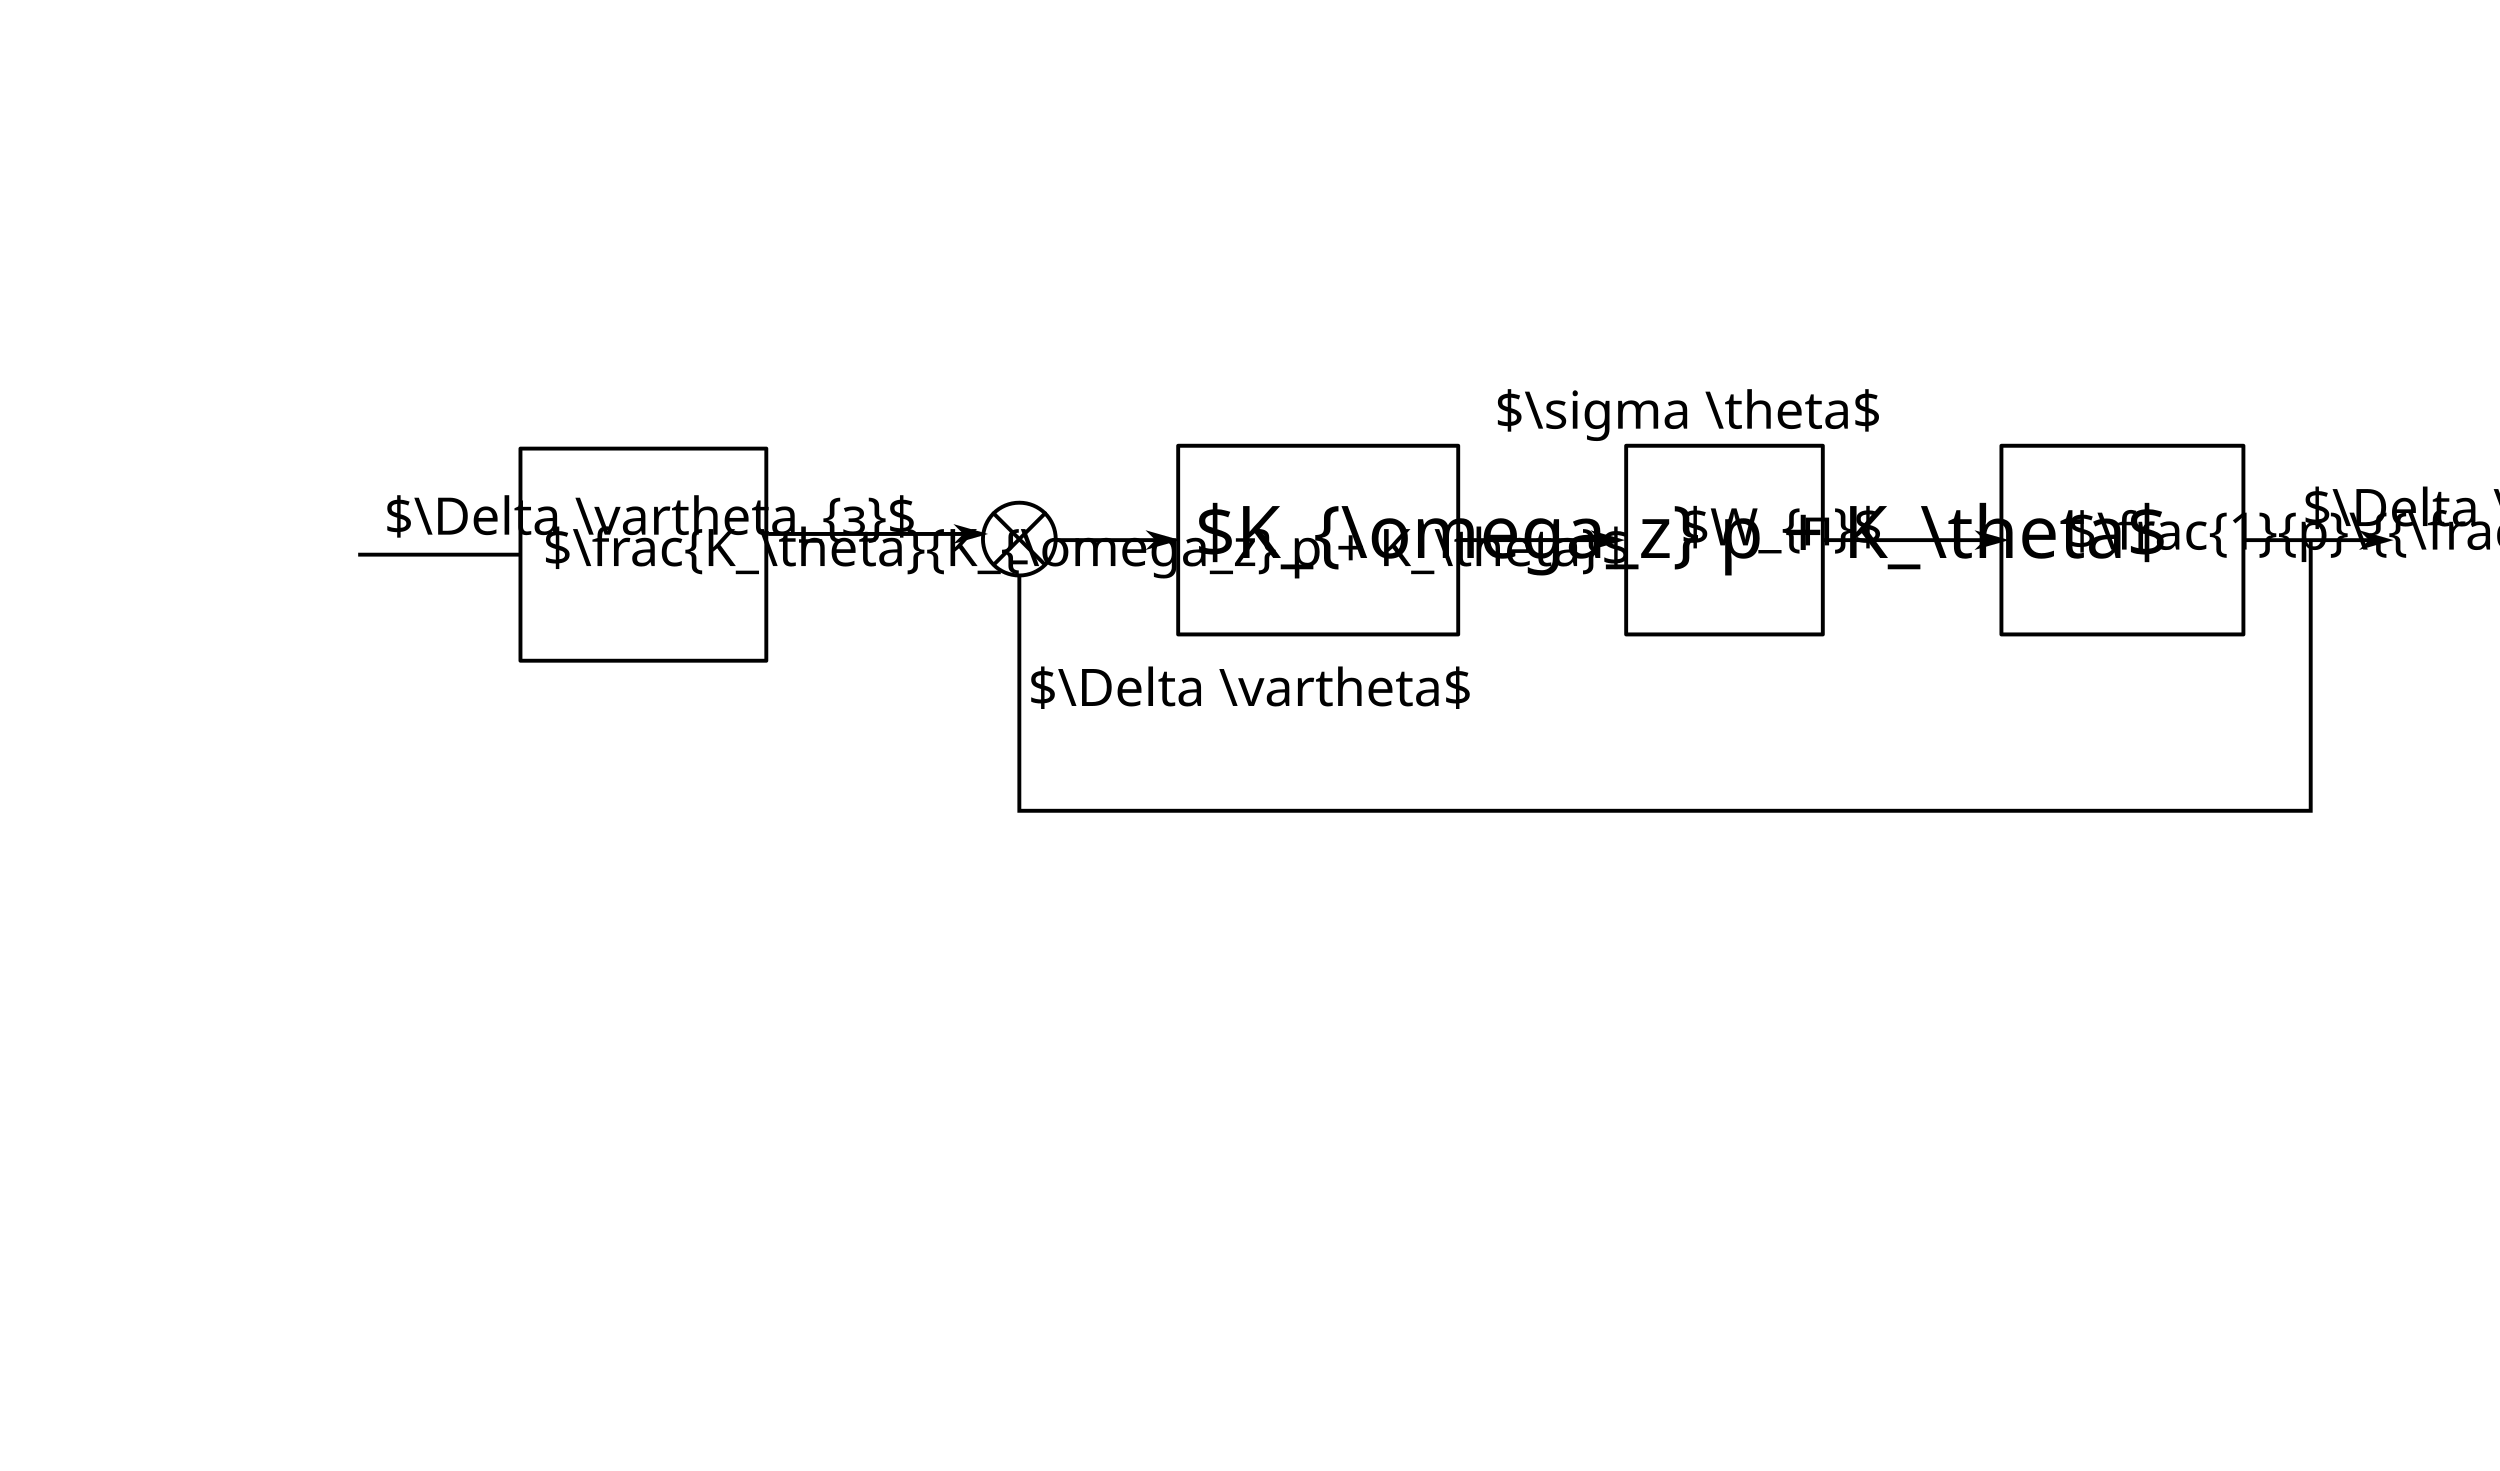
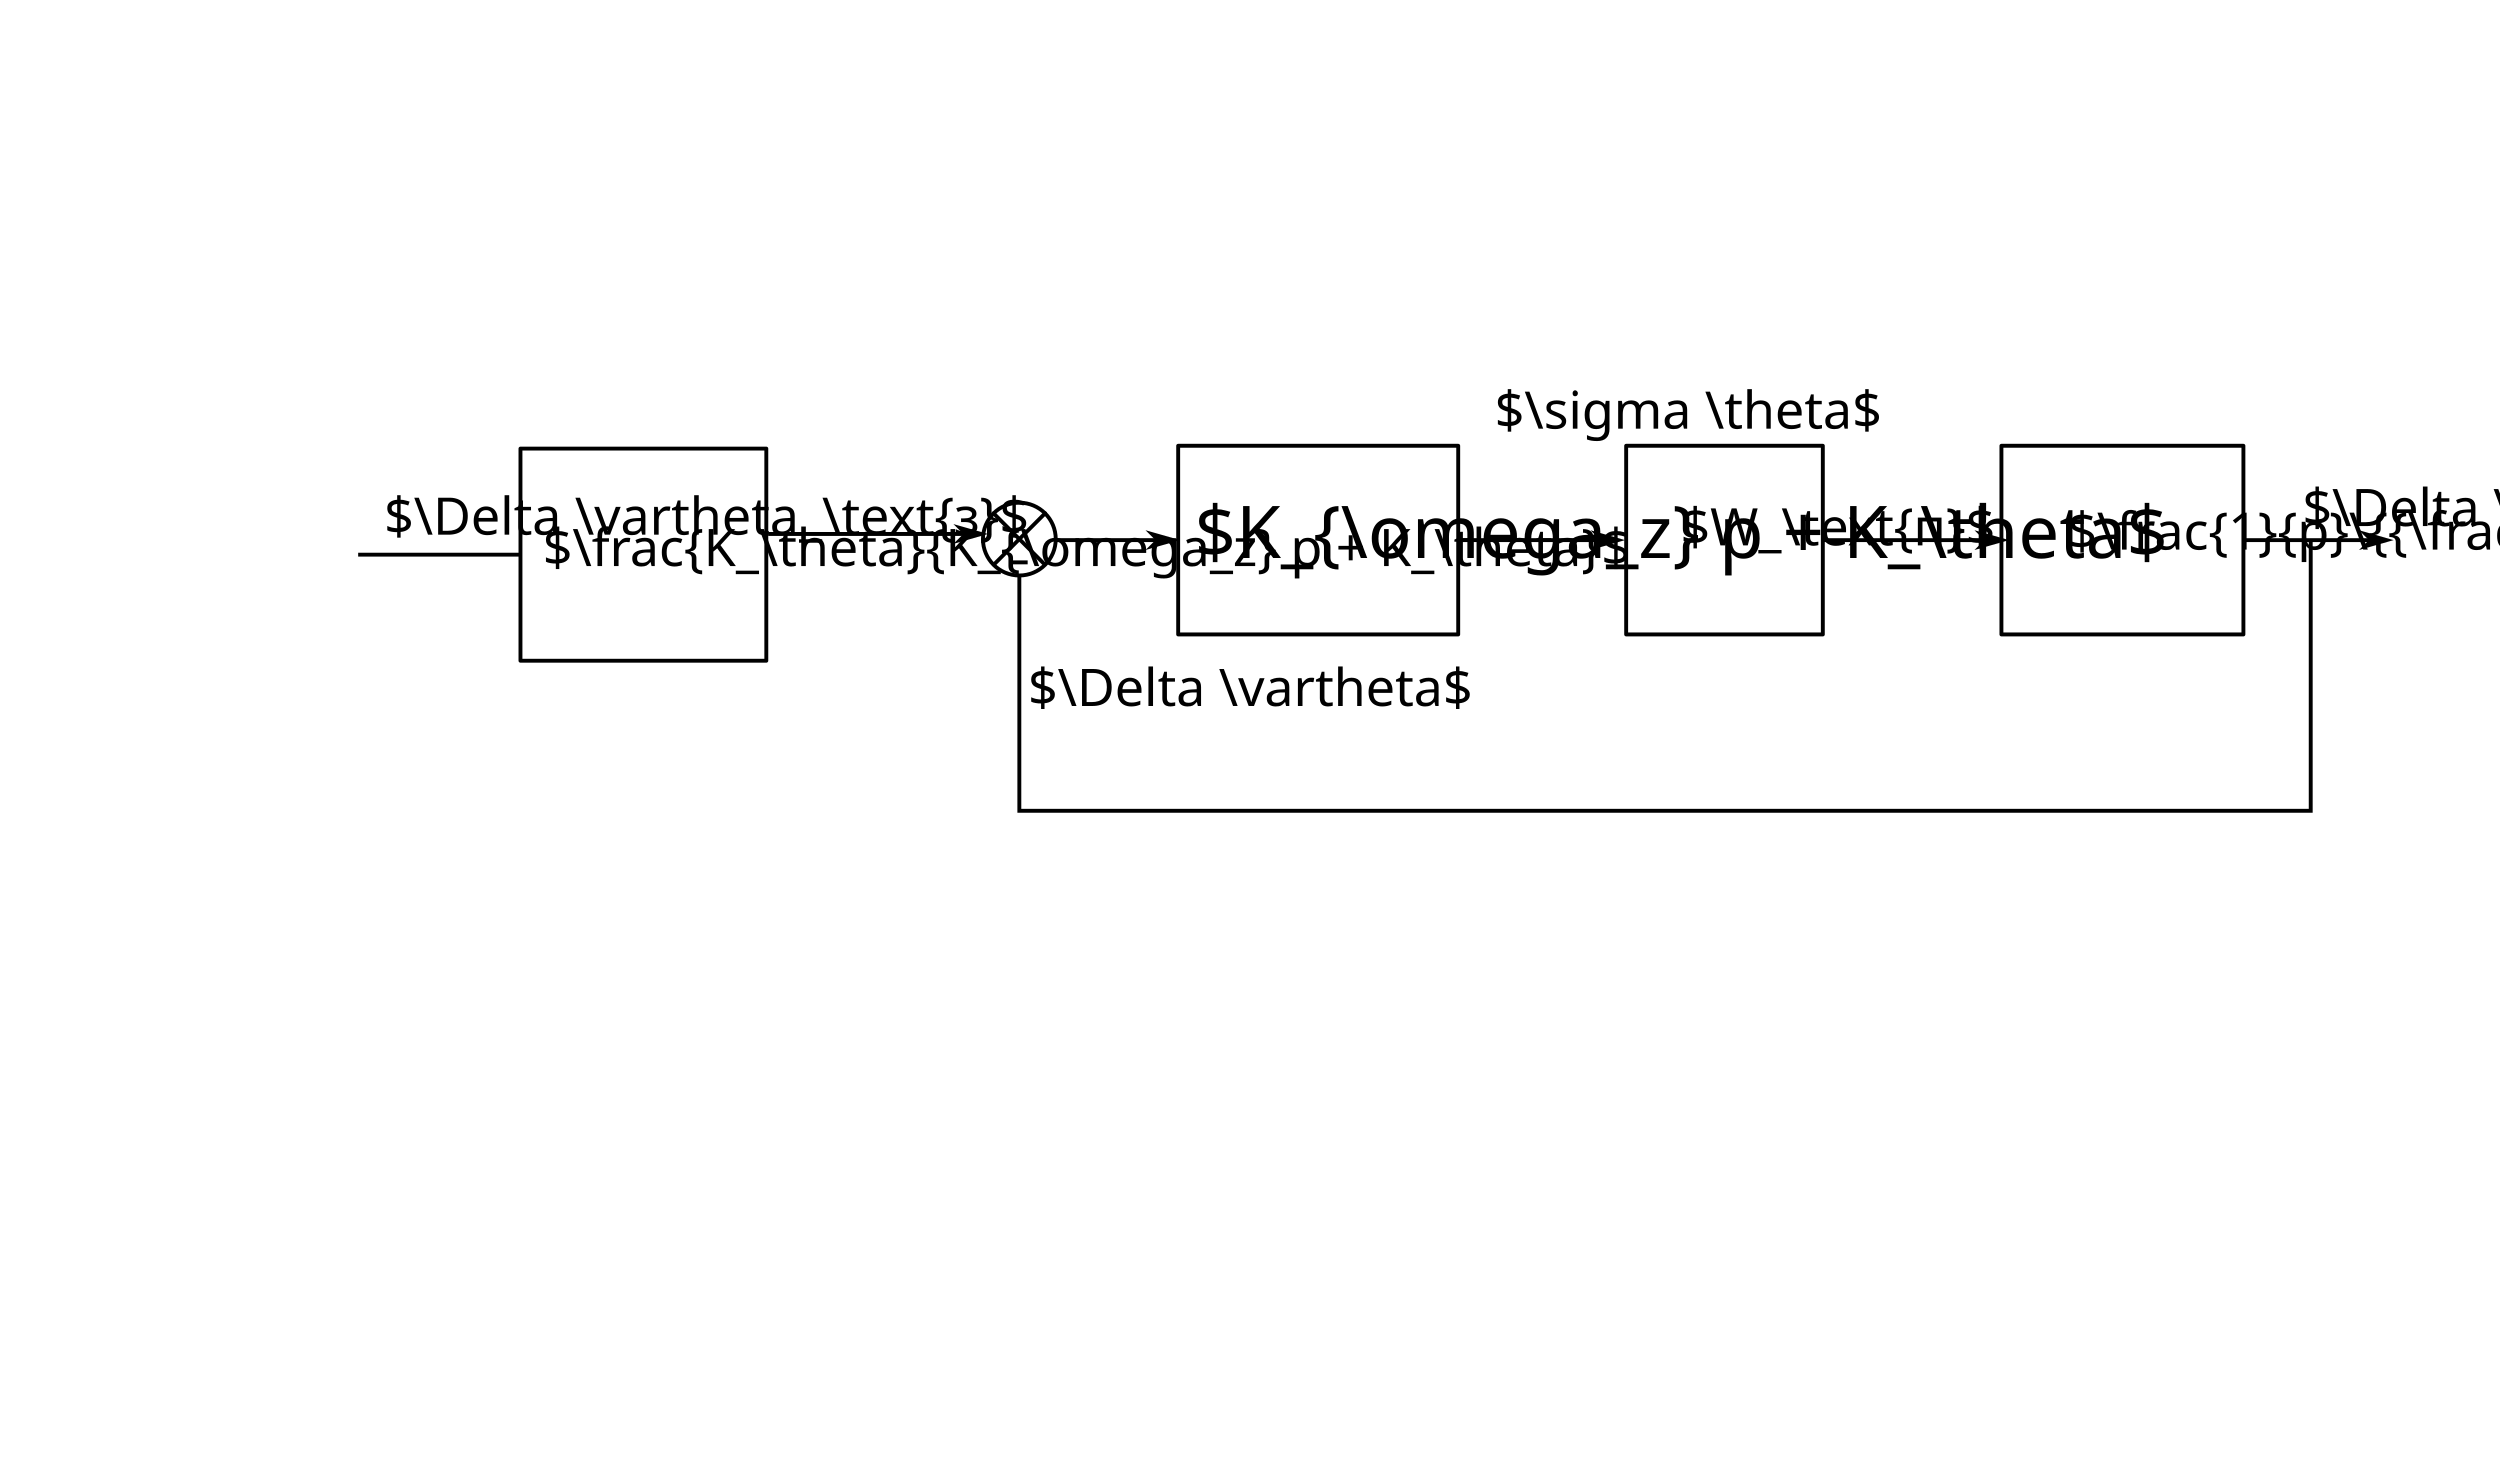
<svg xmlns="http://www.w3.org/2000/svg" width="170mm" height="100mm" viewBox="0 0 170 100" version="1.1" id="svg3744">
  <defs id="defs3738">
    <marker style="overflow:visible;" id="marker1989" refX="0.0" refY="0.0" orient="auto">
      <path transform="scale(0.4) rotate(180) translate(10,0)" style="fill-rule:evenodd;stroke:#000000;stroke-width:1pt;stroke-opacity:1;fill:#000000;fill-opacity:1" d="M 0.0,0.0 L 5.0,-5.0 L -12.5,0.0 L 5.0,5.0 L 0.0,0.0 z " id="path1987" />
    </marker>
    <marker style="overflow:visible;" id="marker1869" refX="0.0" refY="0.0" orient="auto">
      <path transform="scale(0.8) rotate(180) translate(12.5,0)" style="fill-rule:evenodd;stroke:#000000;stroke-width:1pt;stroke-opacity:1;fill:#000000;fill-opacity:1" d="M 0.0,0.0 L 5.0,-5.0 L -12.5,0.0 L 5.0,5.0 L 0.0,0.0 z " id="path1867" />
    </marker>
    <marker style="overflow:visible;" id="marker1773" refX="0.0" refY="0.0" orient="auto">
      <path transform="scale(0.4) rotate(180) translate(10,0)" style="fill-rule:evenodd;stroke:#000000;stroke-width:1pt;stroke-opacity:1;fill:#000000;fill-opacity:1" d="M 0.0,0.0 L 5.0,-5.0 L -12.5,0.0 L 5.0,5.0 L 0.0,0.0 z " id="path1519" />
    </marker>
    <marker style="overflow:visible" id="marker37563" refX="0" refY="0" orient="auto">
      <path transform="matrix(-0.4,0,0,-0.4,-4,0)" style="fill:#000000;fill-rule:evenodd;stroke:#000000;stroke-width:1pt;stroke-opacity:1;fill-opacity:1" d="M 0,0 5,-5 -12.5,0 5,5 Z" id="path37561" />
    </marker>
    <marker style="overflow:visible" id="marker37393" refX="0" refY="0" orient="auto">
      <path transform="matrix(-0.4,0,0,-0.4,-4,0)" style="fill:#000000;fill-rule:evenodd;stroke:#000000;stroke-width:1pt;stroke-opacity:1;fill-opacity:1" d="M 0,0 5,-5 -12.5,0 5,5 Z" id="path37391" />
    </marker>
    <marker style="overflow:visible" id="Arrow1Mend" refX="0" refY="0" orient="auto">
      <path transform="matrix(-0.4,0,0,-0.4,-4,0)" style="fill:#000000;fill-rule:evenodd;stroke:#000000;stroke-width:1pt;stroke-opacity:1;fill-opacity:1" d="M 0,0 5,-5 -12.5,0 5,5 Z" id="path13403" />
    </marker>
  </defs>
  <g id="layer1" style="opacity:1;mix-blend-mode:normal">
    <rect style="fill:none;fill-rule:evenodd;stroke:#000000;stroke-width:0.265;stroke-linecap:round;stroke-linejoin:round;paint-order:fill markers stroke" id="rect32585" width="16.717" height="14.425" x="35.392" y="30.505" />
    <g id="g12438-7" transform="translate(6.737303,-4.932588)">
      <circle style="fill:none;fill-opacity:0.599;fill-rule:evenodd;stroke:#000000;stroke-width:0.265;stroke-linecap:round;stroke-linejoin:round;paint-order:fill markers stroke" id="path11809-1" cx="62.578" cy="41.591" r="2.475" />
      <path style="fill:none;stroke:#000000;stroke-width:0.265px;stroke-linecap:butt;stroke-linejoin:miter;stroke-opacity:1" d="m 60.826,43.343 c 3.652,-3.652 3.504,-3.504 3.504,-3.504" id="path12152-6" />
      <path style="fill:none;stroke:#000000;stroke-width:0.265px;stroke-linecap:butt;stroke-linejoin:miter;stroke-opacity:1" d="M 64.33,43.343 C 60.678,39.692 60.826,39.84 60.826,39.84" id="path12152-7-9" />
    </g>
    <rect style="fill:none;fill-rule:evenodd;stroke:#000000;stroke-width:0.265;stroke-linecap:round;stroke-linejoin:round;paint-order:fill markers stroke" id="rect32826" width="19.042" height="12.829" x="80.116" y="30.313" />
    <rect style="fill:none;fill-rule:evenodd;stroke:#000000;stroke-width:0.265;stroke-linecap:round;stroke-linejoin:round;paint-order:fill markers stroke" id="rect32826-7" width="13.373" height="12.829" x="110.579" y="30.313" />
    <rect style="fill:none;fill-rule:evenodd;stroke:#000000;stroke-width:0.265;stroke-linecap:round;stroke-linejoin:round;paint-order:fill markers stroke" id="rect32826-4" width="16.455" height="12.829" x="136.097" y="30.313" />
    <path style="fill:none;stroke:#000000;stroke-width:0.265px;stroke-linecap:butt;stroke-linejoin:miter;stroke-opacity:1;marker-end:url(#marker1773)" d="m 52.233,36.31 c 14.433,0 14.433,0 14.433,0" id="path33292" />
    <path style="fill:none;stroke:#000000;stroke-width:0.265px;stroke-linecap:butt;stroke-linejoin:miter;stroke-opacity:1;marker-end:url(#marker37563)" d="m 71.825,36.728 h 7.903" id="path34539" />
    <path style="fill:none;stroke:#000000;stroke-width:0.265px;stroke-linecap:butt;stroke-linejoin:miter;stroke-opacity:1;marker-end:url(#marker37393)" d="m 99.157,36.728 10.826,0" id="path34574" />
    <path style="fill:none;stroke:#000000;stroke-width:0.265px;stroke-linecap:butt;stroke-linejoin:miter;stroke-opacity:1;marker-end:url(#Arrow1Mend)" d="m 123.951,36.728 c 12.146,0 12.146,0 12.146,0" id="path34724" />
    <path style="fill:none;stroke:#000000;stroke-width:0.265;stroke-linecap:butt;stroke-linejoin:miter;stroke-miterlimit:4;stroke-dasharray:none;stroke-opacity:1;marker-end:url(#marker1989)" d="m 152.553,36.728 c 9.692,0 9.692,0 9.692,0" id="path34839" />
    <path style="fill:none;stroke:#000000;stroke-width:0.265px;stroke-linecap:butt;stroke-linejoin:miter;stroke-opacity:1" d="m 35.392,37.717 c -11.037,0 -11.037,0 -11.037,0" id="path37057" />
    <path style="fill:none;stroke:#000000;stroke-width:0.265px;stroke-linecap:butt;stroke-linejoin:miter;stroke-opacity:1" d="m 68.772,38.24 c 1.109,0 1.109,0 1.109,0" id="path49569" />
    <path style="fill:none;stroke:#000000;stroke-width:0.265px;stroke-linecap:butt;stroke-linejoin:miter;stroke-opacity:1" d="M 69.315,39.059 V 55.134 H 157.129 V 36.755" id="path1859" />
  </g>
  <g id="layer2" style="display:inline;mix-blend-mode:normal">
    <text xml:space="preserve" style="font-size:3.528px;line-height:1.25;font-family:sans-serif;opacity:1;stroke-width:0.265" x="36.905" y="38.494" id="text4311">
      <tspan id="tspan4309" x="36.905" y="38.494" style="font-size:3.528px;stroke-width:0.265">$\frac{K_\theta}{K_{\omega_z} p + K_\theta}$</tspan>
    </text>
    <text xml:space="preserve" style="font-size:4.939px;line-height:1.25;font-family:sans-serif;opacity:1;stroke-width:0.265" x="81.224" y="37.945" id="text4317">
      <tspan id="tspan4315" x="81.224" y="37.945" style="stroke-width:0.265">$K_{\omega_z} p + K_\theta$</tspan>
    </text>
    <text xml:space="preserve" style="font-size:3.528px;line-height:1.25;font-family:sans-serif;opacity:1;mix-blend-mode:normal;stroke-width:0.265" x="114.264" y="37.087" id="text49352">
-       <tspan id="tspan49350" style="stroke-width:0.265" x="114.264" y="37.087">$W_{п}$</tspan>
+       <tspan id="tspan49350" style="stroke-width:0.265" x="114.264" y="37.087">$W_\text{п}$</tspan>
    </text>
    <text xml:space="preserve" style="font-size:3.528px;line-height:1.25;font-family:sans-serif;opacity:1;mix-blend-mode:normal;stroke-width:0.265" x="26.119" y="36.362" id="text51304">
-       <tspan id="tspan51302" style="stroke-width:0.265" x="26.119" y="36.362">$\Delta \vartheta_{з}$</tspan>
+       <tspan id="tspan51302" style="stroke-width:0.265" x="26.119" y="36.362">$\Delta \vartheta_\text{з}$</tspan>
    </text>
    <text xml:space="preserve" style="font-size:3.528px;line-height:1.25;font-family:sans-serif;-inkscape-font-specification:'sans-serif, Normal';stroke-width:0.265" x="140.575" y="37.377" id="text2085">
      <tspan id="tspan2083" x="140.575" y="37.377" style="stroke-width:0.265">$\frac{1}{p}\{{\frac{\hat{\theta}}{\theta}}\}$</tspan>
    </text>
    <text xml:space="preserve" style="font-size:3.528px;line-height:1.25;font-family:sans-serif;-inkscape-font-specification:'sans-serif, Normal';stroke-width:0.265" x="101.638" y="29.152" id="text2089">
      <tspan id="tspan2087" x="101.638" y="29.152" style="stroke-width:0.265">$\sigma \theta$</tspan>
    </text>
    <text xml:space="preserve" style="font-size:3.528px;line-height:1.25;font-family:sans-serif;-inkscape-font-specification:'sans-serif, Normal';stroke-width:0.265" x="69.904" y="48.007" id="text2153">
      <tspan id="tspan2151" x="69.904" y="48.007" style="stroke-width:0.265">$\Delta \vartheta$</tspan>
    </text>
    <text xml:space="preserve" style="font-size:3.528px;line-height:1.25;font-family:sans-serif;-inkscape-font-specification:'sans-serif, Normal';display:inline;mix-blend-mode:normal;stroke-width:0.265" x="156.562" y="35.771" id="text2153-1">
      <tspan id="tspan2151-9" x="156.562" y="35.771" style="stroke-width:0.265">$\Delta \vartheta$</tspan>
    </text>
  </g>
</svg>
